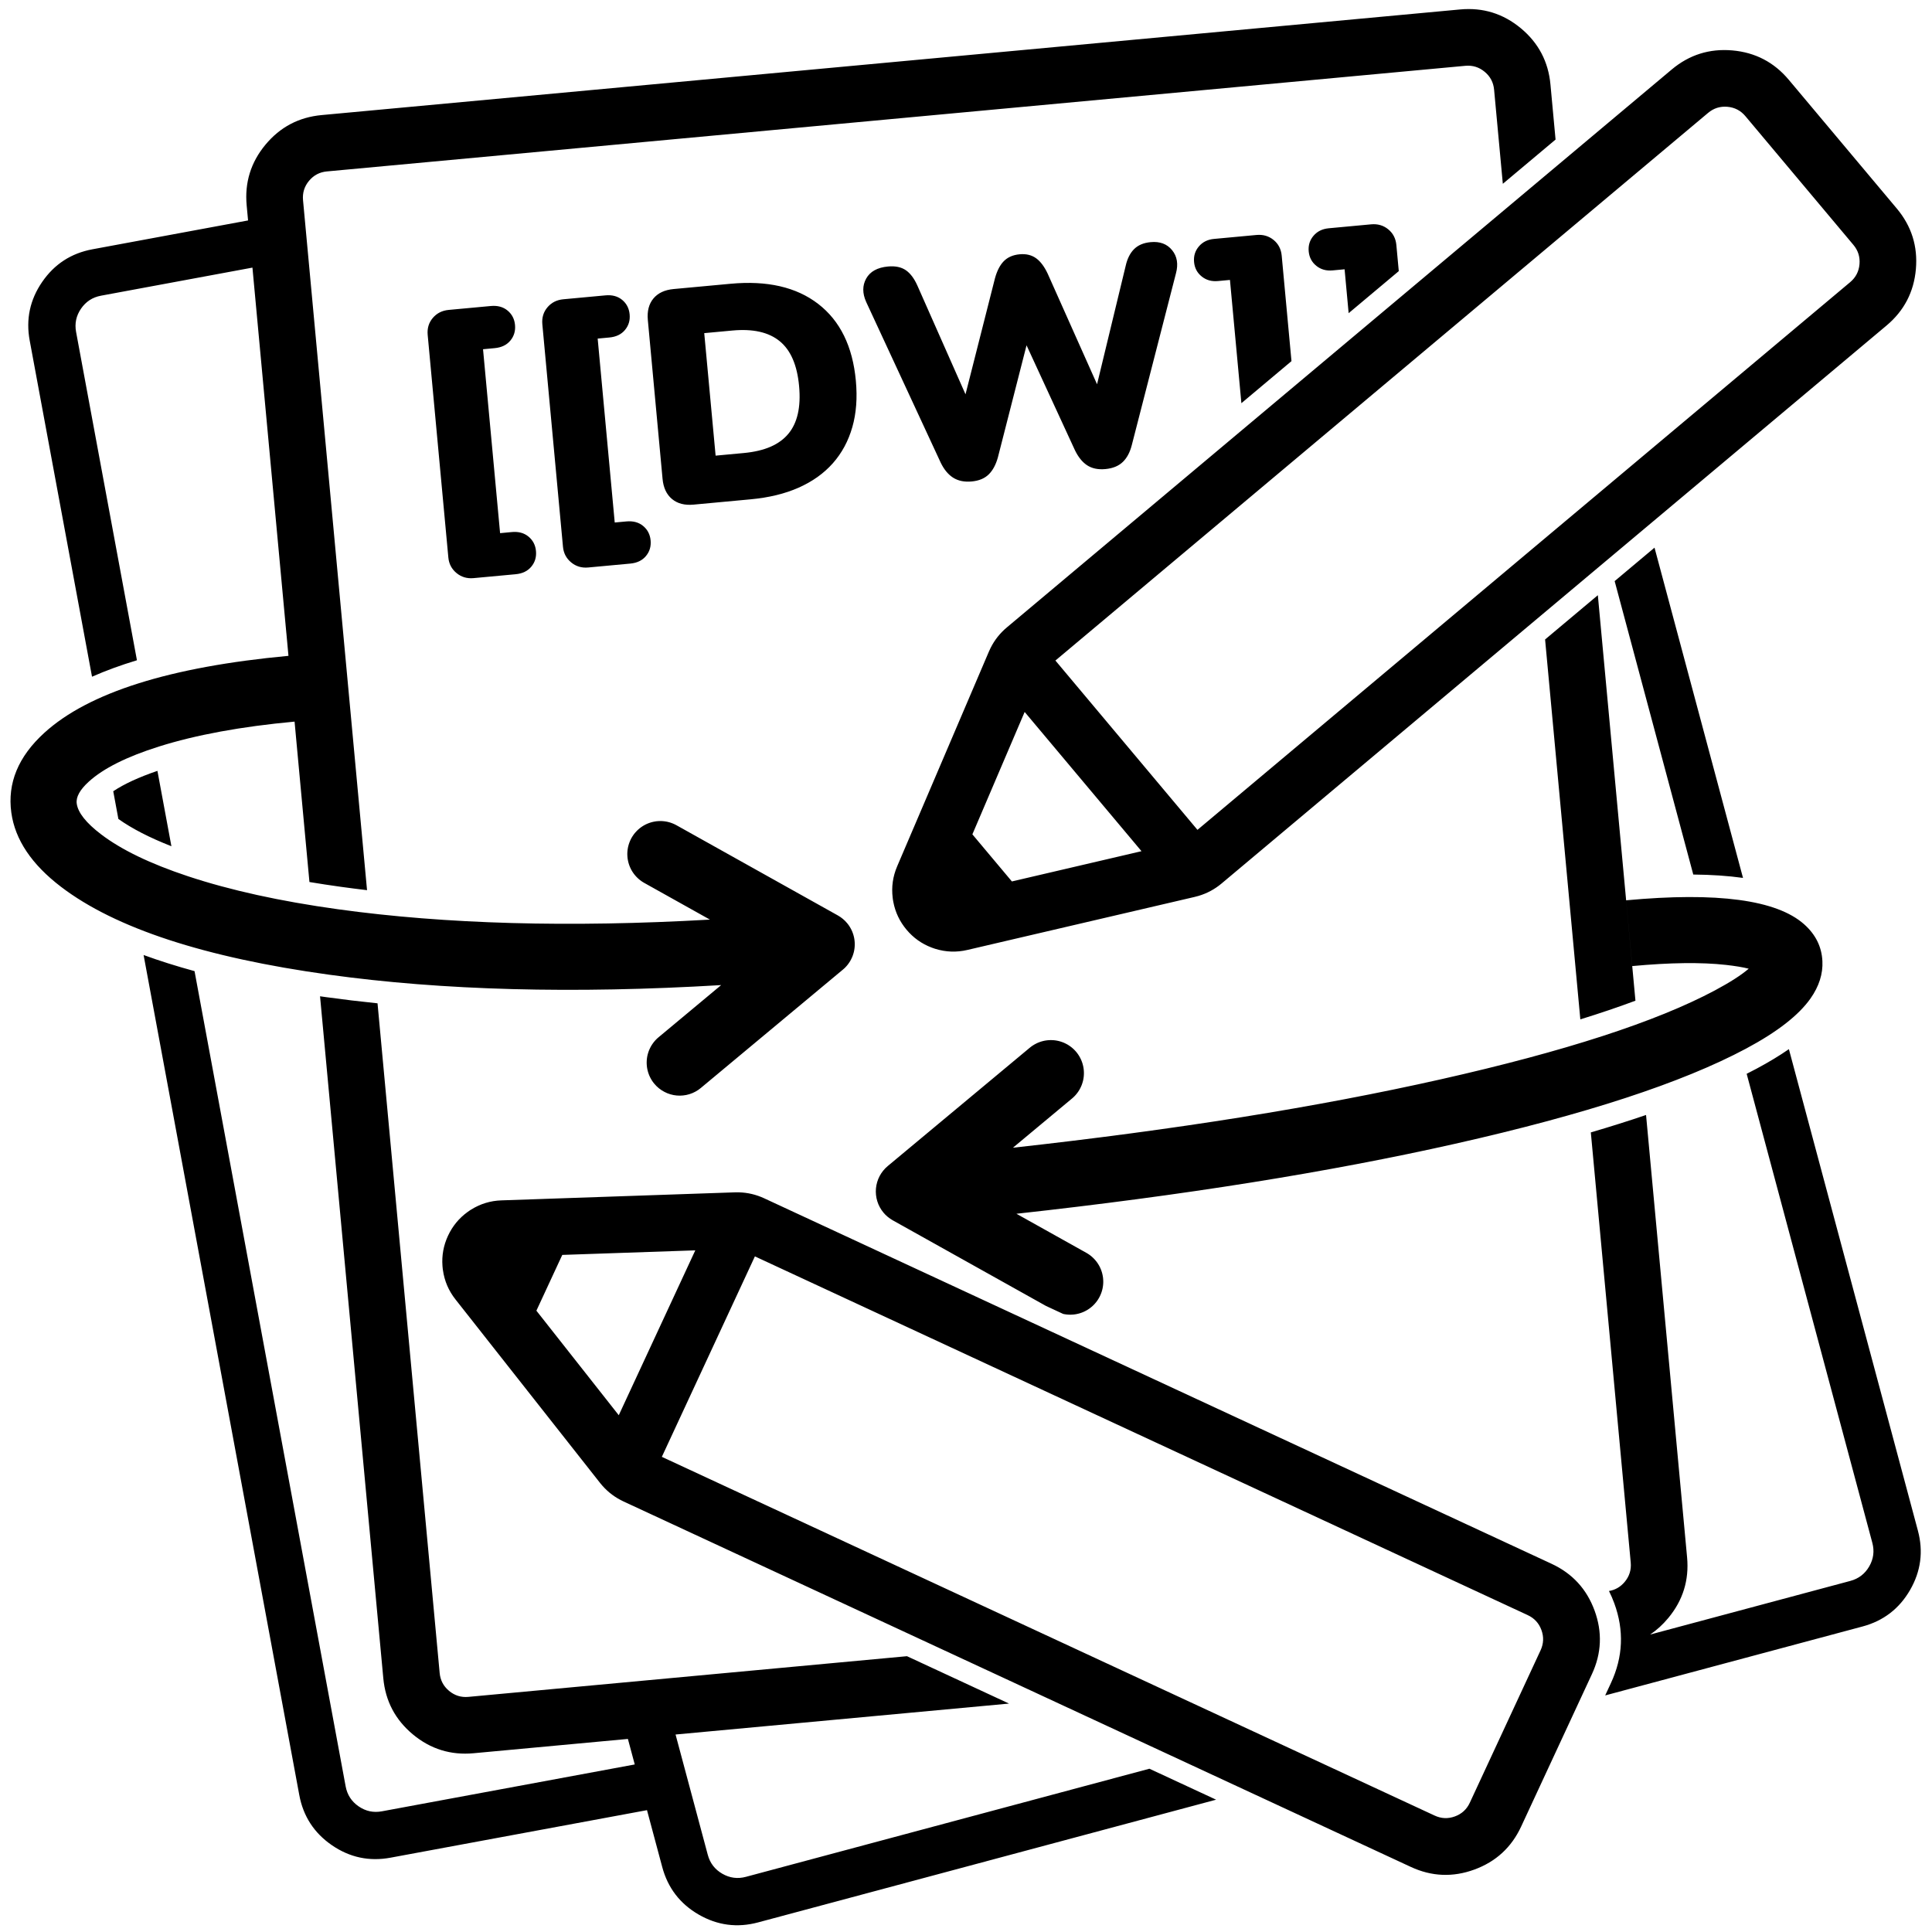
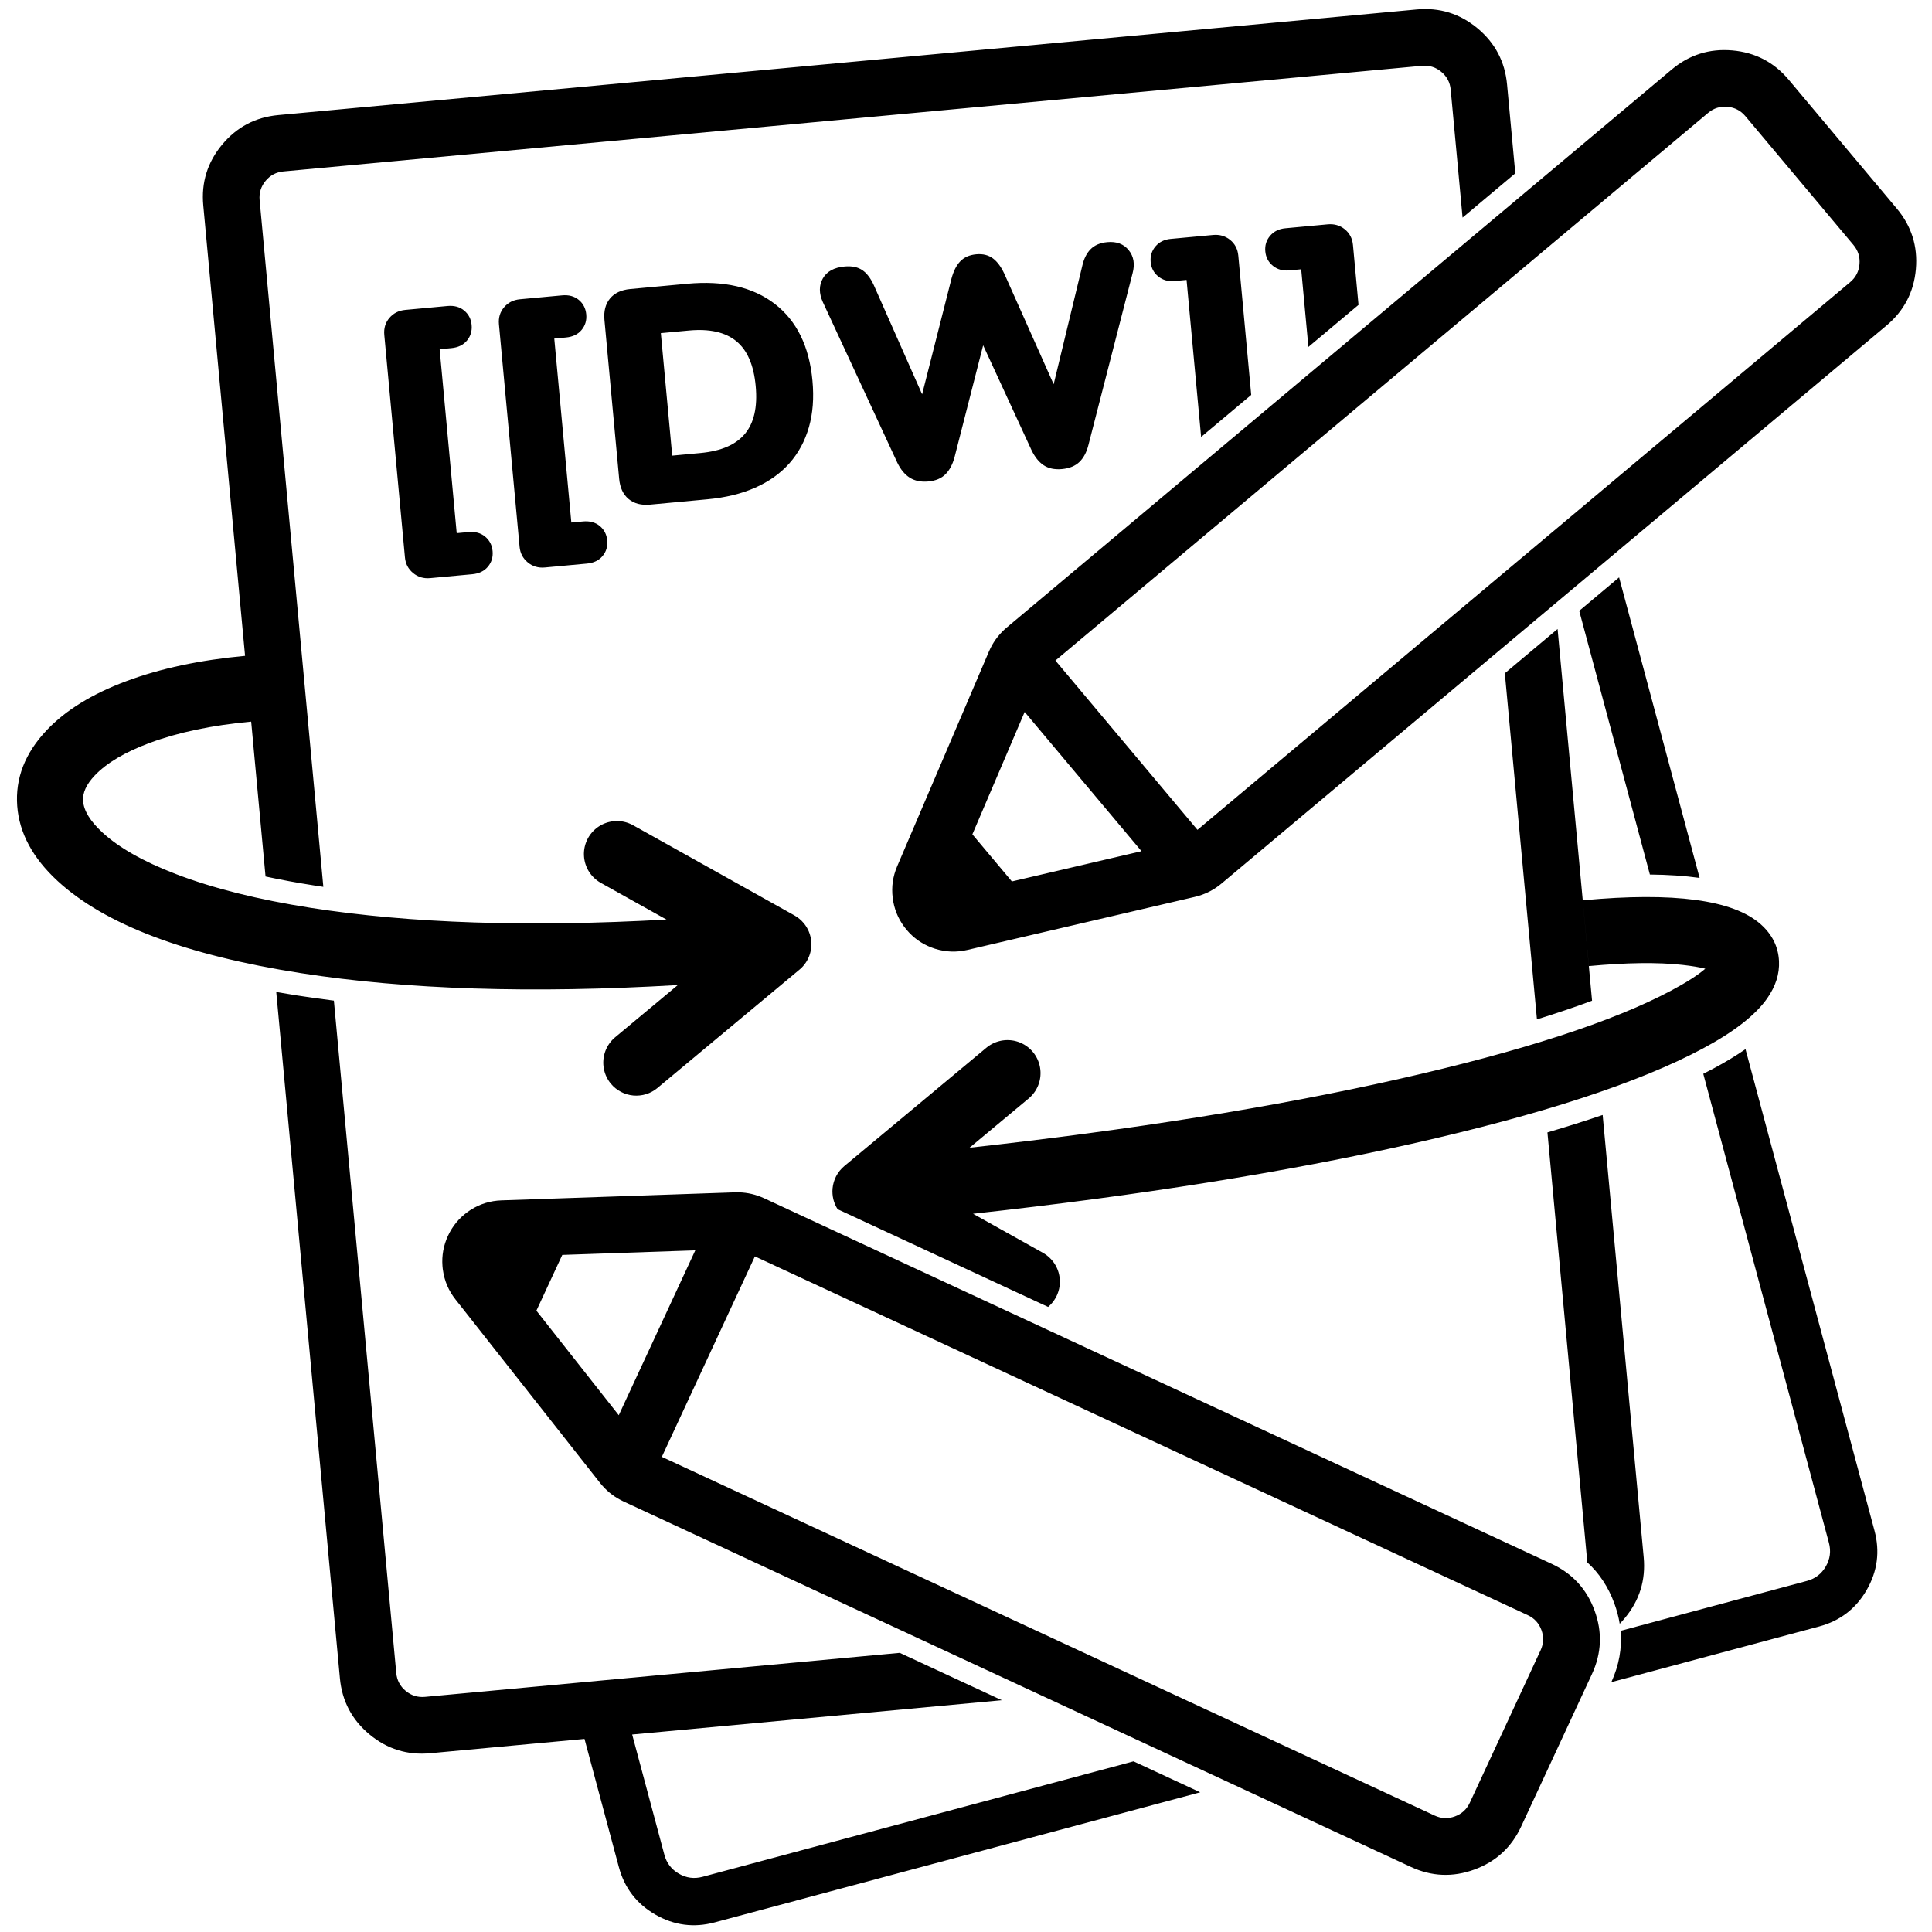
<svg xmlns="http://www.w3.org/2000/svg" viewBox="0 0 1024 1024" width="1024" height="1024" role="img">
-   <path fill="currentColor" d="M131.48,116.84l-0.74-7.98q-1.68-18.15,9.96-32.17q11.64-14.02,29.79-15.7L773.9,5.01q18.14-1.68,32.17,9.96q14.02,11.64,15.7,29.79l2.71,29.21L796.53,97.42L791.9,47.53q-0.53-5.78-5-9.48-4.46-3.7-10.23-3.17L173.26,90.86q-5.77,0.53-9.48,4.99-3.7,4.47-3.17,10.24l33.93,365.72q-6.98-0.83-13.8-1.77-8.59-1.19-16.73-2.55l-6.78-73.08-1.1-11.94q-42.46,3.93-71.89,13.21-25.58,8.06-37.17,18.6-7.12,6.47-6.4,11.64q0.99,7.21,12.92,16.3Q69.7,454.5,99.65,464.44q33.54,11.12,79.44,17.48q85.63,11.86,197.18,5.49l-34.82-19.46q-0.37-0.21-0.74-0.44-0.36-0.23-0.71-0.47-0.36-0.25-0.7-0.51-0.34-0.26-0.66-0.54-0.33-0.28-0.64-0.58-0.32-0.29-0.61-0.6-0.3-0.31-0.58-0.63-0.29-0.33-0.55-0.66-0.27-0.34-0.52-0.69-0.25-0.35-0.48-0.71-0.23-0.36-0.45-0.74-0.21-0.37-0.41-0.75-0.19-0.38-0.37-0.78-0.17-0.39-0.33-0.79-0.16-0.4-0.29-0.8-0.14-0.41-0.26-0.82-0.12-0.42-0.21-0.84-0.1-0.42-0.17-0.84-0.08-0.42-0.14-0.85-0.05-0.42-0.08-0.85-0.04-0.43-0.05-0.86-0.02-0.43-0.01-0.86q0.01-0.43,0.04-0.86q0.03-0.42,0.08-0.85q0.05-0.43,0.12-0.85q0.07-0.43,0.16-0.85q0.09-0.41,0.21-0.83q0.11-0.41,0.24-0.82q0.13-0.41,0.29-0.81q0.15-0.41,0.32-0.8q0.17-0.39,0.36-0.78q0.19-0.38,0.4-0.76q0.21-0.37,0.44-0.74q0.23-0.36,0.47-0.71q0.25-0.36,0.51-0.7q0.26-0.34,0.54-0.66q0.28-0.33,0.58-0.64q0.29-0.32,0.6-0.61q0.31-0.3,0.63-0.58q0.33-0.29,0.66-0.55q0.34-0.27,0.69-0.52q0.35-0.25,0.71-0.48q0.36-0.23,0.74-0.45q0.37-0.21,0.75-0.41q0.38-0.19,0.78-0.37q0.39-0.17,0.79-0.33q0.4-0.16,0.8-0.29q0.41-0.14,0.82-0.26q0.42-0.12,0.84-0.21q0.42-0.1,0.84-0.17q0.42-0.08,0.85-0.14q0.42-0.05,0.85-0.08q0.43-0.04,0.86-0.05q0.43-0.02,0.86-0.01q0.43,0.01,0.86,0.04q0.42,0.03,0.85,0.08q0.43,0.05,0.85,0.12q0.43,0.07,0.85,0.16q0.41,0.09,0.83,0.21q0.41,0.11,0.82,0.24q0.41,0.13,0.81,0.29q0.41,0.15,0.8,0.32q0.39,0.17,0.78,0.36q0.38,0.19,0.76,0.4l85.55,47.81q1.4,0.79,2.64,1.82q1.24,1.02,2.26,2.26q0.28,0.33,0.54,0.67q0.26,0.34,0.5,0.7q0.24,0.36,0.46,0.72q0.23,0.37,0.43,0.75q0.21,0.37,0.39,0.76q0.19,0.39,0.36,0.78q0.17,0.4,0.31,0.8q0.15,0.41,0.28,0.82q0.13,0.41,0.23,0.82q0.11,0.42,0.2,0.84q0.08,0.42,0.15,0.84q0.07,0.43,0.11,0.86q0.05,0.42,0.07,0.85q0.03,0.43,0.03,0.86q0,0.43-0.02,0.86-0.01,0.43-0.05,0.86-0.04,0.42-0.1,0.85-0.06,0.42-0.14,0.85-0.08,0.42-0.18,0.84-0.1,0.41-0.23,0.83-0.12,0.41-0.26,0.81-0.14,0.41-0.3,0.81-0.16,0.39-0.35,0.78-0.18,0.39-0.38,0.77-0.2,0.39-0.41,0.76-0.22,0.37-0.46,0.72-0.23,0.36-0.49,0.71-0.25,0.35-0.52,0.68-0.27,0.34-0.56,0.66-0.28,0.32-0.58,0.62-0.31,0.31-0.62,0.6-0.32,0.29-0.65,0.56l-75.29,62.73q-0.66,0.56-1.37,1.04-0.71,0.48-1.47,0.89-0.75,0.41-1.54,0.75-0.8,0.33-1.62,0.59-0.82,0.25-1.66,0.43-0.84,0.17-1.7,0.26-0.85,0.09-1.71,0.1-0.86,0.01-1.72-0.07-0.85-0.08-1.7-0.24-0.84-0.16-1.67-0.41-0.82-0.24-1.62-0.56-0.79-0.33-1.55-0.73-0.77-0.4-1.48-0.87-0.72-0.47-1.39-1.01-0.67-0.54-1.28-1.14-0.61-0.61-1.16-1.27-0.28-0.33-0.54-0.67-0.26-0.34-0.5-0.7-0.24-0.36-0.46-0.72-0.23-0.37-0.43-0.75-0.21-0.37-0.39-0.76-0.19-0.39-0.36-0.78-0.17-0.4-0.31-0.8-0.15-0.41-0.28-0.82-0.13-0.41-0.23-0.82-0.11-0.42-0.2-0.84-0.08-0.42-0.15-0.84-0.07-0.43-0.11-0.86-0.05-0.42-0.07-0.85-0.03-0.43-0.03-0.86q0-0.43,0.02-0.86q0.01-0.43,0.05-0.86q0.04-0.42,0.1-0.85q0.06-0.42,0.14-0.85q0.08-0.42,0.18-0.84q0.1-0.41,0.23-0.83q0.12-0.41,0.26-0.81q0.14-0.41,0.3-0.81q0.16-0.39,0.35-0.78q0.18-0.39,0.38-0.77q0.2-0.39,0.41-0.76q0.22-0.37,0.46-0.72q0.23-0.36,0.49-0.71q0.25-0.35,0.52-0.68q0.27-0.34,0.56-0.66q0.28-0.32,0.58-0.62q0.31-0.31,0.62-0.6q0.32-0.29,0.65-0.56l33.18-27.65q-117.43,7.01-207.94-5.53Q75.47,502.91,32.38,470.06Q8.96,452.21,6,430.7q-3.23-23.43,17.52-42.31q35.23-32.04,129.37-40.78l-1.1-11.94-0.01,0L133.8,141.84L53.54,156.72q-6.72,1.24-10.59,6.87-3.87,5.64-2.62,12.36l32.25,174q-12.94,3.92-23.81,8.72L15.74,180.5q-3.13-16.9,6.61-31.07q9.73-14.16,26.64-17.3l82.49-15.29Zm587.71,60.01l166.84-140q13.98-11.72,32.15-10.13q18.17,1.59,29.9,15.56l57.24,68.22q11.73,13.98,10.14,32.15-1.59,18.17-15.57,29.9L647.5,468.24q-5.49,4.61-12.27,6.61-1,0.3-2.01,0.53l-0.03,0.01-98.91,23.07-0.12,0.03-21.45,5.01-0.01,0-0.01,0q-8.54,1.99-16.87-0.57-0.27-0.09-0.54-0.17-0.15-0.05-0.31-0.11-0.61-0.2-1.21-0.43-7.83-2.97-13.27-9.45-5.44-6.49-7.01-14.72-0.12-0.63-0.22-1.26-0.02-0.16-0.04-0.33-0.05-0.32-0.08-0.64-1.06-8.6,2.36-16.61l0.01-0.03l8.61-20.16l0.05-0.11l0.05-0.11l39.91-93.43q0.42-0.97,0.88-1.9q3.15-6.32,8.63-10.92l185.55-155.7Zm261.42-27.28q4.46-3.74,4.96-9.53q0.51-5.8-3.23-10.25L925.1,61.57q-3.74-4.46-9.53-4.97-5.8-0.5-10.25,3.24l-166.85,140L559.39,350.1l75.29,89.74L980.61,149.57Zm-265.8,16.42-2.15-23.26-6.35,0.59q-5.04,0.47-8.61-2.41-3.62-2.9-4.06-7.68-0.44-4.77,2.57-8.29q2.99-3.48,8.03-3.95l22.48-2.09q5.19-0.48,9.02,2.6q3.87,3.13,4.36,8.36l1.28,13.84-26.57,22.29ZM657.96,213.7l-6.06-65.33-6.35,0.59q-5.04,0.47-8.61-2.41-3.62-2.9-4.06-7.68-0.44-4.77,2.57-8.29q2.99-3.49,8.02-3.95l22.49-2.09q5.19-0.48,9.02,2.6q3.86,3.13,4.35,8.36l5.18,55.91L657.96,213.7ZM505.15,253.16q-3.92-2.51-6.55-7.93l-39.5-85.17q-3.09-6.88,0-12.43q3.13-5.6,11.57-6.38q5.87-0.54,9.56,2.05q3.48,2.48,5.93,7.9l25.58,57.79l15.61-61.48q1.58-5.78,4.5-8.89q3.13-3.34,8.57-3.84q5.3-0.49,8.93,2.24q3.36,2.53,5.95,8.04l26.16,58.61l15.16-62.71q1.25-5.6,4.31-8.76q3.2-3.33,8.94-3.86q7.37-0.69,11.39,4.28q3.98,4.91,2.03,12.23l-23.43,91.12q-1.44,5.62-4.66,8.79-3.35,3.3-9.35,3.86-5.85,0.54-9.76-2.08-3.73-2.51-6.35-7.91l-25.65-55.61-15.22,59.53q-0.01,0.03-0.02,0.06-1.59,5.59-4.69,8.72-3.29,3.32-9.15,3.86-5.82,0.54-9.86-2.03Zm-137.54,14.3q-7.07,0.66-11.43-2.96-4.35-3.62-5.01-10.69l-7.8-84.17q-0.66-7.07,2.95-11.43q3.62-4.35,10.69-5.01l30.23-2.8q29.04-2.7,46.4,10.66q17.45,13.44,19.98,40.71q1.27,13.65-1.87,24.62-3.17,11.07-10.34,19.16-7.16,8.07-18.17,12.94-10.88,4.82-25.4,6.16l-30.23,2.81Zm-55.85,33.32q-5.21,0.48-9.05-2.71-3.85-3.19-4.32-8.25L287.45,171.86q-0.48-5.24,2.74-9.02q3.19-3.74,8.39-4.22l22.32-2.07q5.37-0.5,8.88,2.41q3.5,2.91,3.94,7.66q0.45,4.75-2.46,8.26-2.92,3.51-8.29,4l-6.19,0.58l9.04,97.48l6.19-0.57q5.38-0.5,8.89,2.42q3.5,2.91,3.94,7.65q0.44,4.76-2.47,8.26-2.91,3.51-8.28,4.01l-22.33,2.07ZM251,306.42q-5.21,0.48-9.06-2.71-3.85-3.19-4.31-8.25L226.68,177.49q-0.48-5.23,2.74-9.01q3.21-3.74,8.4-4.22l22.32-2.07q5.37-0.5,8.88,2.41q3.51,2.91,3.95,7.65q0.44,4.76-2.47,8.27-2.91,3.5-8.29,4l-6.19,0.58l9.04,97.48l6.2-0.58q5.37-0.5,8.88,2.43q3.5,2.9,3.94,7.65q0.44,4.75-2.47,8.26-2.91,3.51-8.28,4.01L251,306.42ZM379.29,241.5l14.87-1.38q8.43-0.78,14.37-3.39q5.77-2.54,9.33-6.83q3.56-4.29,4.99-10.5q1.47-6.39,0.68-14.84-1.54-16.61-10.29-23.74-8.75-7.15-25.1-5.63l-14.88,1.38l6.03,64.93ZM897.47,463.52L855.8,308l21.13-17.73l46.9,175.04q-11.86-1.66-26.36-1.79ZM846.89,315.47l19.93,214.92q-13.42,5.01-29.21,9.9L818.93,338.93l27.96-23.46ZM536.32,467.18l68.7-16.03-61.93-73.8-27.71,64.87l20.94,24.96Zm-476.3-47.8q8.59-5.75,23.42-10.81l7.41,39.95q-17.36-6.8-28.11-14.46l-2.72-14.68Zm801.87,57.8q72.43-6.72,94.3,12.67q9.17,8.13,9.72,19.56q0.5,10.11-6.29,19.78-9.4,13.37-34.2,26.61-50.83,27.15-154.08,50.4-100.29,22.59-232.61,37.12l37.06,20.71q0.37,0.21,0.74,0.44q0.36,0.23,0.71,0.47q0.36,0.25,0.7,0.51q0.34,0.26,0.66,0.54q0.33,0.28,0.64,0.58q0.32,0.29,0.61,0.6q0.3,0.31,0.58,0.63q0.29,0.33,0.55,0.66q0.27,0.34,0.52,0.69q0.25,0.35,0.48,0.71q0.23,0.36,0.45,0.74q0.21,0.37,0.41,0.75q0.19,0.38,0.37,0.78q0.17,0.39,0.33,0.79q0.16,0.4,0.29,0.8q0.14,0.41,0.26,0.82q0.12,0.42,0.21,0.84q0.1,0.42,0.17,0.84q0.08,0.42,0.14,0.85q0.05,0.42,0.08,0.85q0.04,0.43,0.05,0.86q0.01,0.43,0.01,0.86-0.01,0.43-0.04,0.86-0.03,0.42-0.08,0.85-0.05,0.43-0.12,0.85-0.07,0.43-0.16,0.85-0.1,0.41-0.21,0.83-0.11,0.41-0.24,0.82-0.13,0.41-0.29,0.81-0.15,0.41-0.32,0.8-0.17,0.39-0.36,0.78-0.19,0.38-0.4,0.76-0.17,0.3-0.36,0.6-0.18,0.3-0.37,0.59-0.2,0.29-0.4,0.57-0.21,0.28-0.42,0.56-0.22,0.27-0.45,0.53-0.23,0.27-0.46,0.53-0.24,0.25-0.49,0.5-0.25,0.24-0.5,0.48-0.26,0.23-0.53,0.46-0.26,0.23-0.54,0.44-0.27,0.21-0.56,0.42-0.28,0.2-0.57,0.39-0.29,0.2-0.59,0.38-0.3,0.18-0.61,0.34-0.3,0.17-0.62,0.33-0.31,0.15-0.63,0.3-0.32,0.14-0.64,0.27-0.32,0.13-0.65,0.25-0.33,0.12-0.66,0.22-0.34,0.11-0.67,0.2-0.34,0.09-0.68,0.16-0.34,0.08-0.68,0.15-0.35,0.06-0.69,0.11-0.35,0.05-0.7,0.09-0.34,0.03-0.69,0.05-0.35,0.03-0.7,0.03-0.35,0.01-0.7,0.01-0.35-0.01-0.69-0.03-0.35-0.02-0.7-0.05-0.35-0.03-0.69-0.08-0.35-0.05-0.69-0.11-0.35-0.06-0.69-0.13l-9.11-4.23-81.24-45.4q-1.4-0.79-2.64-1.82-1.24-1.02-2.27-2.26-0.55-0.66-1.03-1.37-0.48-0.71-0.89-1.47-0.41-0.75-0.75-1.54-0.33-0.8-0.59-1.62-0.25-0.82-0.43-1.66-0.17-0.84-0.26-1.7-0.09-0.85-0.1-1.71-0.01-0.86,0.07-1.72q0.08-0.85,0.24-1.7q0.16-0.84,0.41-1.67q0.24-0.82,0.56-1.62q0.33-0.79,0.73-1.56q0.4-0.76,0.87-1.48q0.47-0.71,1.01-1.38q0.54-0.67,1.14-1.28q0.61-0.62,1.27-1.17l75.3-62.73q0.33-0.27,0.67-0.53q0.35-0.26,0.7-0.5q0.36-0.24,0.72-0.46q0.37-0.23,0.75-0.43q0.37-0.21,0.76-0.39q0.39-0.19,0.78-0.36q0.4-0.17,0.8-0.31q0.41-0.15,0.82-0.28q0.41-0.13,0.82-0.23q0.42-0.11,0.84-0.2q0.42-0.09,0.84-0.15q0.43-0.07,0.86-0.11q0.42-0.05,0.85-0.07q0.43-0.03,0.86-0.03q0.43,0,0.86,0.02q0.43,0.01,0.86,0.05q0.42,0.04,0.85,0.1q0.43,0.06,0.85,0.14q0.42,0.08,0.84,0.18q0.41,0.1,0.83,0.23q0.41,0.12,0.81,0.26q0.41,0.14,0.81,0.3q0.4,0.16,0.79,0.35q0.39,0.18,0.77,0.38q0.38,0.2,0.75,0.41q0.37,0.22,0.73,0.46q0.35,0.23,0.7,0.49q0.35,0.25,0.68,0.52q0.34,0.27,0.66,0.56q0.32,0.28,0.62,0.58q0.31,0.31,0.6,0.62q0.29,0.32,0.57,0.65q0.27,0.33,0.53,0.67q0.26,0.35,0.5,0.7q0.24,0.36,0.46,0.72q0.23,0.37,0.43,0.75q0.21,0.37,0.39,0.76q0.19,0.39,0.36,0.78q0.17,0.4,0.31,0.8q0.15,0.41,0.28,0.82q0.13,0.41,0.23,0.82q0.11,0.42,0.2,0.84q0.09,0.42,0.15,0.84q0.07,0.43,0.11,0.86q0.05,0.42,0.07,0.85q0.03,0.43,0.03,0.86q0,0.43-0.02,0.86-0.01,0.43-0.05,0.86-0.04,0.42-0.1,0.85-0.06,0.43-0.14,0.85-0.08,0.42-0.18,0.84-0.1,0.41-0.23,0.83-0.12,0.41-0.26,0.81-0.14,0.41-0.3,0.81-0.16,0.4-0.35,0.79-0.18,0.39-0.38,0.77-0.2,0.38-0.41,0.75-0.22,0.37-0.46,0.73-0.23,0.35-0.49,0.7-0.25,0.35-0.52,0.68-0.27,0.34-0.56,0.66-0.28,0.32-0.58,0.62-0.31,0.31-0.62,0.6-0.32,0.29-0.65,0.57l-31.33,26.1q129.12-14.26,226.78-36.26q98.63-22.22,145.29-47.13q11.99-6.41,17.91-11.5-4.56-1.17-12.05-2.01-19.61-2.18-49.67,0.62l-3.24-34.86ZM480.72,877.82l54.09,25.11-176.75,16.4l17.08,63.77q1.77,6.6,7.69,10.01q5.92,3.42,12.52,1.65l213.86-57.3l35.35,16.41-242.74,65.04q-16.6,4.45-31.49-4.14-14.88-8.6-19.33-25.2l-8.08-30.15L206.99,984.61q-16.9,3.13-31.07-6.6-14.17-9.74-17.3-26.64L76.11,506.18q12.6,4.6,27,8.54L183.2,946.81q1.25,6.72,6.88,10.6q5.63,3.87,12.35,2.62l134-24.83-3.63-13.53-81.76,7.58q-18.15,1.69-32.17-9.95-14.03-11.65-15.71-29.79L169.63,528.05q1.51,0.22,3.02,0.43q13.44,1.86,27.45,3.3l32.93,354.95q0.54,5.78,5,9.48q4.46,3.71,10.24,3.17l232.45-21.56Zm370.06,20.79l3.07-6.61q9.62-20.73,1.77-42.19-1.25-3.42-2.83-6.55q5.02-0.83,8.36-4.85q3.7-4.46,3.17-10.24L843.17,600.2q15.5-4.55,29.27-9.24L894.19,825.4q1.68,18.15-9.96,32.17-4.36,5.26-9.64,8.78l106.12-28.43q6.6-1.77,10.02-7.69q3.41-5.92,1.64-12.52l-66.6-248.57q2.72-1.37,5.31-2.75q9.52-5.09,17.07-10.32l68.37,255.17q4.45,16.6-4.14,31.49-8.6,14.89-25.2,19.34l-136.4,36.54ZM255.04,706.01L241.4,688.7q-5.43-6.89-6.64-15.53-0.04-0.28-0.08-0.56-0.02-0.16-0.04-0.33-0.07-0.63-0.12-1.27-0.63-8.35,2.93-16.03q3.57-7.68,10.36-12.59q0.51-0.37,1.04-0.73q0.14-0.09,0.28-0.19q0.27-0.17,0.54-0.34q7.34-4.6,16.06-4.91l0.02,0l21.91-0.75l0.12,0l0.12-0.01l101.54-3.49q1.07-0.03,2.13-0.01q7.05,0.18,13.52,3.19l219.7,101.98l197.55,91.7q16.55,7.68,22.82,24.81q6.27,17.13-1.41,33.68l-37.5,80.77q-7.68,16.55-24.81,22.82-17.13,6.27-33.68-1.41L330.51,795.82q-6.52-3.03-11.22-8.35-0.6-0.67-1.16-1.37-0.07-0.09-0.14-0.19l-0.02-0.02-62.86-79.78-0.07-0.1Zm95.75,66.15l409.6,190.13q5.28,2.45,10.74,0.45q5.46-2,7.91-7.28l37.5-80.77q2.44-5.28,0.45-10.74-2-5.46-7.28-7.91l-197.55-91.7L400.11,665.91L350.79,772.16ZM327.96,750.1l40.56-87.39-70.5,2.42L284.3,694.69l43.66,55.41Z" />
+   <path fill="currentColor" d="M107.74,108.86q-1.68-18.15,9.96-32.17q11.64-14.02,29.79-15.7L750.9,5.01q18.14-1.68,32.17,9.96q14.02,11.64,15.7,29.79l4.37,47.11-27.95,23.46-6.29-67.8q-0.53-5.78-5-9.48-4.46-3.7-10.23-3.17L150.26,90.86q-5.77,0.53-9.48,4.99-3.7,4.47-3.17,10.24l33.77,363.96q-2.38-0.35-4.73-0.72-13.65-2.13-25.91-4.77l-6.51-70.15l0.01,0-1.11-11.94q-31.27,2.9-53.88,11.32-19.64,7.32-29.05,17.25-6.65,7.01-6.16,13.53q0.58,7.74,10.21,16.63q13.18,12.16,38.92,22.05q29.59,11.37,71.63,17.94q79.06,12.35,188.44,6.2l-34.79-19.44q-0.37-0.21-0.74-0.44-0.36-0.23-0.71-0.47-0.36-0.25-0.7-0.51-0.34-0.26-0.66-0.54-0.33-0.28-0.64-0.58-0.32-0.29-0.61-0.6-0.3-0.31-0.58-0.63-0.29-0.33-0.55-0.66-0.27-0.34-0.52-0.69-0.25-0.35-0.48-0.71-0.23-0.36-0.45-0.74-0.21-0.37-0.41-0.75-0.19-0.38-0.37-0.78-0.17-0.39-0.33-0.79-0.16-0.4-0.29-0.8-0.14-0.41-0.26-0.82-0.12-0.42-0.21-0.84-0.1-0.42-0.17-0.84-0.08-0.42-0.14-0.85-0.05-0.42-0.08-0.85-0.04-0.43-0.05-0.86-0.02-0.43-0.01-0.86q0.01-0.43,0.04-0.86q0.03-0.42,0.08-0.85q0.05-0.43,0.12-0.85q0.07-0.43,0.16-0.85q0.09-0.41,0.21-0.83q0.11-0.41,0.24-0.82q0.13-0.41,0.29-0.81q0.15-0.41,0.32-0.8q0.17-0.39,0.36-0.78q0.19-0.38,0.4-0.76q0.21-0.37,0.44-0.74q0.23-0.36,0.47-0.71q0.25-0.36,0.51-0.7q0.26-0.34,0.54-0.66q0.28-0.33,0.58-0.64q0.29-0.32,0.6-0.61q0.31-0.3,0.63-0.58q0.33-0.29,0.66-0.55q0.34-0.27,0.69-0.52q0.35-0.25,0.71-0.48q0.36-0.23,0.74-0.45q0.37-0.21,0.75-0.41q0.38-0.19,0.78-0.37q0.39-0.17,0.79-0.33q0.4-0.16,0.8-0.29q0.41-0.14,0.82-0.26q0.42-0.12,0.84-0.21q0.42-0.1,0.84-0.17q0.42-0.08,0.85-0.14q0.42-0.05,0.85-0.08q0.43-0.04,0.86-0.05q0.43-0.02,0.86-0.01q0.43,0.01,0.86,0.04q0.42,0.03,0.85,0.08q0.43,0.05,0.85,0.12q0.43,0.07,0.85,0.16q0.41,0.09,0.83,0.21q0.41,0.11,0.82,0.24q0.41,0.13,0.81,0.29q0.41,0.15,0.8,0.32q0.39,0.17,0.78,0.36q0.38,0.19,0.76,0.4l85.55,47.81q1.4,0.79,2.64,1.82q1.24,1.02,2.26,2.26q0.28,0.33,0.54,0.67q0.26,0.34,0.5,0.7q0.24,0.36,0.46,0.72q0.23,0.37,0.43,0.75q0.21,0.37,0.39,0.76q0.19,0.39,0.36,0.78q0.17,0.4,0.31,0.8q0.15,0.41,0.28,0.82q0.13,0.41,0.23,0.82q0.11,0.42,0.2,0.84q0.08,0.42,0.15,0.84q0.07,0.43,0.11,0.86q0.05,0.42,0.07,0.85q0.03,0.43,0.03,0.86q0,0.43-0.02,0.86-0.01,0.43-0.05,0.86-0.04,0.42-0.1,0.85-0.06,0.42-0.14,0.85-0.08,0.42-0.18,0.84-0.1,0.41-0.23,0.83-0.12,0.41-0.26,0.81-0.14,0.41-0.3,0.81-0.16,0.39-0.35,0.78-0.18,0.39-0.38,0.77-0.2,0.39-0.41,0.76-0.22,0.37-0.46,0.72-0.23,0.36-0.49,0.71-0.25,0.35-0.52,0.68-0.27,0.34-0.56,0.66-0.28,0.32-0.58,0.62-0.31,0.31-0.62,0.6-0.32,0.29-0.65,0.56l-75.29,62.73q-0.66,0.56-1.37,1.04-0.71,0.48-1.47,0.89-0.75,0.41-1.54,0.75-0.8,0.33-1.62,0.59-0.82,0.25-1.66,0.43-0.84,0.17-1.7,0.26-0.85,0.09-1.71,0.1-0.86,0.01-1.72-0.07-0.85-0.08-1.7-0.24-0.84-0.16-1.67-0.41-0.82-0.24-1.62-0.56-0.79-0.33-1.55-0.73-0.77-0.4-1.48-0.87-0.72-0.47-1.39-1.01-0.67-0.54-1.28-1.14-0.61-0.61-1.16-1.27-0.28-0.33-0.54-0.67-0.26-0.34-0.5-0.7-0.24-0.36-0.46-0.72-0.23-0.37-0.43-0.75-0.21-0.37-0.39-0.76-0.19-0.39-0.36-0.78-0.17-0.4-0.31-0.8-0.15-0.41-0.28-0.82-0.13-0.41-0.23-0.82-0.11-0.42-0.2-0.84-0.08-0.42-0.15-0.84-0.07-0.43-0.11-0.86-0.05-0.42-0.07-0.85-0.03-0.43-0.03-0.86q0-0.43,0.02-0.86q0.01-0.43,0.05-0.86q0.04-0.42,0.1-0.85q0.06-0.42,0.14-0.85q0.08-0.42,0.18-0.84q0.1-0.41,0.23-0.83q0.12-0.41,0.26-0.81q0.14-0.41,0.3-0.81q0.16-0.39,0.35-0.78q0.18-0.39,0.38-0.77q0.2-0.39,0.41-0.76q0.22-0.37,0.46-0.72q0.23-0.36,0.49-0.71q0.25-0.35,0.52-0.68q0.27-0.34,0.56-0.66q0.28-0.32,0.58-0.62q0.31-0.31,0.62-0.6q0.32-0.29,0.65-0.56l33.21-27.67q-115.72,6.81-199.87-6.33Q67.98,501.49,30.52,466.93Q10.74,448.68,9.13,427.19Q7.49,405.22,24.8,386.96Q39.78,371.15,67.02,361Q94,350.94,129.89,347.61l-1.11-11.94L107.74,108.86Zm611.45,67.99l166.84-140q13.98-11.72,32.15-10.13q18.17,1.59,29.9,15.56l57.24,68.22q11.73,13.98,10.14,32.15-1.59,18.17-15.57,29.9L647.5,468.24q-5.49,4.61-12.27,6.61-1,0.3-2.01,0.53l-0.03,0.01-98.91,23.07-0.12,0.03-21.45,5.01-0.01,0-0.01,0q-8.54,1.99-16.87-0.57-0.27-0.09-0.54-0.17-0.15-0.05-0.31-0.11-0.61-0.2-1.21-0.43-7.83-2.97-13.27-9.45-5.44-6.49-7.01-14.72-0.12-0.63-0.22-1.26-0.02-0.16-0.04-0.33-0.05-0.32-0.08-0.64-1.06-8.6,2.36-16.61l0.01-0.03l8.61-20.16l0.05-0.11l0.05-0.11l39.91-93.43q0.42-0.97,0.88-1.9q3.15-6.32,8.63-10.92l185.55-155.7Zm261.42-27.28q4.46-3.74,4.96-9.53q0.51-5.8-3.23-10.25L925.1,61.57q-3.74-4.46-9.53-4.97-5.8-0.5-10.25,3.24l-166.85,140L559.39,350.1l75.29,89.74L980.61,149.57ZM693.48,183.89l-3.82-41.16-6.35,0.59q-5.04,0.47-8.61-2.41-3.62-2.9-4.06-7.68-0.44-4.77,2.57-8.29q2.99-3.48,8.03-3.95l22.48-2.09q5.19-0.48,9.02,2.6q3.87,3.13,4.36,8.36l2.94,31.74-26.56,22.29ZM636.62,231.6l-7.72-83.23-6.35,0.59q-5.04,0.47-8.61-2.41-3.62-2.9-4.06-7.68-0.44-4.77,2.57-8.29q2.99-3.49,8.02-3.95l22.49-2.09q5.19-0.48,9.02,2.6q3.86,3.13,4.35,8.36l6.84,73.82L636.62,231.6ZM482.15,253.16q-3.92-2.51-6.55-7.93l-39.5-85.17q-3.09-6.88,0-12.43q3.13-5.6,11.57-6.38q5.87-0.54,9.56,2.05q3.48,2.48,5.93,7.9l25.58,57.79l15.61-61.48q1.58-5.78,4.5-8.89q3.13-3.34,8.57-3.84q5.3-0.49,8.93,2.24q3.36,2.53,5.95,8.04l26.16,58.61l15.16-62.71q1.25-5.6,4.31-8.76q3.2-3.33,8.94-3.86q7.37-0.69,11.39,4.28q3.98,4.91,2.03,12.23l-23.43,91.12q-1.44,5.62-4.66,8.79-3.35,3.3-9.35,3.86-5.85,0.54-9.76-2.08-3.73-2.51-6.35-7.91l-25.65-55.61-15.22,59.53q-0.01,0.03-0.02,0.06-1.59,5.59-4.69,8.72-3.29,3.32-9.15,3.86-5.82,0.54-9.86-2.03Zm-137.54,14.3q-7.07,0.66-11.43-2.96-4.35-3.62-5.01-10.69l-7.8-84.17q-0.66-7.07,2.95-11.43q3.62-4.35,10.69-5.01l30.23-2.8q29.04-2.7,46.4,10.66q17.45,13.44,19.98,40.71q1.27,13.65-1.87,24.62-3.17,11.07-10.34,19.16-7.16,8.07-18.17,12.94-10.88,4.82-25.4,6.16l-30.23,2.81Zm-55.85,33.32q-5.21,0.48-9.05-2.71-3.85-3.19-4.32-8.25L264.45,171.86q-0.48-5.24,2.74-9.02q3.19-3.74,8.39-4.22l22.32-2.07q5.37-0.5,8.88,2.41q3.5,2.91,3.94,7.66q0.45,4.75-2.46,8.26-2.92,3.51-8.29,4l-6.19,0.58l9.04,97.48l6.19-0.57q5.38-0.5,8.89,2.42q3.5,2.91,3.94,7.65q0.44,4.76-2.47,8.26-2.91,3.51-8.28,4.01l-22.33,2.07ZM228,306.42q-5.21,0.48-9.06-2.71-3.85-3.19-4.31-8.25L203.68,177.49q-0.48-5.23,2.74-9.01q3.21-3.74,8.4-4.22l22.32-2.07q5.37-0.5,8.88,2.41q3.51,2.91,3.95,7.65q0.44,4.76-2.47,8.27-2.91,3.5-8.29,4l-6.19,0.58l9.04,97.48l6.2-0.58q5.37-0.5,8.88,2.43q3.5,2.9,3.94,7.65q0.44,4.75-2.47,8.26-2.91,3.51-8.28,4.01L228,306.42ZM356.29,241.5l14.87-1.38q8.43-0.78,14.37-3.39q5.77-2.54,9.33-6.83q3.56-4.29,4.99-10.5q1.47-6.39,0.68-14.84-1.54-16.61-10.29-23.74-8.75-7.15-25.1-5.63l-14.88,1.38l6.03,64.93ZM874.47,463.52L837.02,323.75l21.13-17.73l42.68,159.29q-11.86-1.66-26.36-1.79ZM825.55,333.38l18.27,197.01q-13.42,5.01-29.21,9.9L797.59,356.84l27.96-23.46ZM536.32,467.18l68.7-16.03-61.93-73.8-27.71,64.87l20.94,24.96Zm302.57,10q72.43-6.72,94.3,12.67q9.17,8.13,9.72,19.56q0.5,10.11-6.29,19.78-9.4,13.37-34.2,26.61-50.83,27.15-154.08,50.4-100.29,22.59-232.61,37.12l37.06,20.71q0.37,0.21,0.74,0.44q0.36,0.23,0.71,0.47q0.36,0.25,0.7,0.51q0.34,0.26,0.66,0.54q0.33,0.28,0.64,0.58q0.32,0.29,0.61,0.6q0.3,0.31,0.58,0.63q0.29,0.33,0.55,0.66q0.27,0.34,0.52,0.69q0.25,0.35,0.48,0.71q0.23,0.36,0.45,0.74q0.21,0.37,0.41,0.75q0.19,0.38,0.37,0.78q0.17,0.39,0.33,0.79q0.16,0.4,0.29,0.8q0.14,0.41,0.26,0.82q0.12,0.42,0.21,0.84q0.1,0.42,0.17,0.84q0.08,0.42,0.14,0.85q0.05,0.42,0.08,0.85q0.04,0.43,0.05,0.86q0.01,0.43,0.01,0.86-0.01,0.43-0.04,0.86-0.03,0.42-0.08,0.85-0.05,0.43-0.12,0.85-0.07,0.43-0.16,0.85-0.09,0.41-0.21,0.83-0.11,0.41-0.24,0.82-0.13,0.41-0.29,0.81-0.15,0.41-0.32,0.8-0.17,0.39-0.36,0.78-0.19,0.38-0.4,0.76-0.78,1.38-1.79,2.6-1.01,1.23-2.22,2.25L443.94,640.9q-0.39-0.6-0.72-1.24-0.34-0.64-0.62-1.3-0.28-0.66-0.51-1.35-0.23-0.68-0.4-1.38-0.17-0.7-0.28-1.41-0.11-0.71-0.16-1.43-0.06-0.72-0.05-1.44q0.01-0.72,0.07-1.44q0.08-0.85,0.24-1.7q0.16-0.84,0.41-1.67q0.24-0.82,0.56-1.62q0.33-0.79,0.73-1.56q0.4-0.76,0.87-1.48q0.47-0.71,1.01-1.38q0.54-0.67,1.14-1.28q0.61-0.62,1.27-1.17l75.3-62.73q0.33-0.27,0.67-0.53q0.35-0.26,0.7-0.5q0.36-0.24,0.72-0.46q0.37-0.23,0.75-0.43q0.37-0.21,0.76-0.39q0.39-0.19,0.78-0.36q0.4-0.17,0.8-0.31q0.41-0.15,0.82-0.28q0.41-0.13,0.82-0.23q0.42-0.11,0.84-0.2q0.42-0.09,0.84-0.15q0.43-0.07,0.86-0.11q0.42-0.05,0.85-0.07q0.43-0.03,0.86-0.03q0.43,0,0.86,0.02q0.43,0.01,0.86,0.05q0.42,0.04,0.85,0.1q0.43,0.06,0.85,0.14q0.42,0.08,0.84,0.18q0.41,0.1,0.83,0.23q0.41,0.12,0.81,0.26q0.41,0.14,0.81,0.3q0.4,0.16,0.79,0.35q0.39,0.18,0.77,0.38q0.38,0.2,0.75,0.41q0.37,0.22,0.73,0.46q0.35,0.23,0.7,0.49q0.35,0.25,0.68,0.52q0.34,0.27,0.66,0.56q0.32,0.28,0.62,0.58q0.31,0.31,0.6,0.62q0.29,0.32,0.57,0.65q0.27,0.33,0.53,0.67q0.26,0.35,0.5,0.7q0.24,0.36,0.46,0.72q0.23,0.37,0.43,0.75q0.21,0.37,0.39,0.76q0.19,0.39,0.36,0.78q0.17,0.4,0.31,0.8q0.15,0.41,0.28,0.82q0.13,0.41,0.23,0.82q0.11,0.42,0.2,0.84q0.08,0.42,0.15,0.84q0.07,0.43,0.11,0.86q0.05,0.42,0.07,0.85q0.03,0.43,0.03,0.86q0,0.43-0.02,0.86-0.01,0.43-0.05,0.86-0.04,0.42-0.1,0.85-0.06,0.43-0.14,0.85-0.08,0.42-0.18,0.84-0.1,0.41-0.23,0.83-0.12,0.41-0.26,0.81-0.14,0.41-0.3,0.81-0.16,0.4-0.35,0.79-0.18,0.39-0.38,0.77-0.2,0.38-0.41,0.75-0.22,0.37-0.46,0.73-0.23,0.35-0.49,0.7-0.25,0.35-0.52,0.68-0.27,0.34-0.56,0.66-0.28,0.32-0.58,0.62-0.31,0.31-0.62,0.6-0.32,0.29-0.65,0.57l-31.33,26.1q129.12-14.26,226.78-36.26q98.63-22.22,145.29-47.13q11.99-6.41,17.91-11.5-4.56-1.17-12.05-2.01-19.61-2.18-49.67,0.62l-3.24-34.86Zm-362,398.86l54.09,25.11L335.06,919.33l17.08,63.77q1.77,6.6,7.69,10.01q5.92,3.42,12.52,1.65l228.44-61.21l35.35,16.41-257.32,68.95q-16.6,4.45-31.49-4.14-14.88-8.6-19.33-25.2l-18.2-67.9-81.76,7.58q-18.15,1.69-32.17-9.95-14.03-11.65-15.71-29.79L146.42,525.78q5.46,0.96,11.12,1.84q9.52,1.49,19.43,2.73l33.06,356.38q0.54,5.78,5,9.48q4.46,3.71,10.24,3.17l251.62-23.34Zm377.15,15.54q6.13-13.45,4.9-27.2l98.77-26.46q6.6-1.77,10.02-7.69q3.41-5.92,1.64-12.52l-66.6-248.57q2.72-1.37,5.31-2.75q9.52-5.09,17.07-10.32l68.37,255.17q4.45,16.6-4.14,31.49-8.6,14.89-25.2,19.34L854.04,891.58Zm4.44-30.95q-0.87-5.39-2.86-10.82-4.78-13.04-14.31-21.71L820.17,600.2q15.5-4.55,29.27-9.24L871.19,825.4q1.68,18.15-9.96,32.17-1.33,1.61-2.75,3.06ZM255.04,706.01L241.4,688.7q-5.43-6.89-6.64-15.53-0.04-0.28-0.08-0.56-0.02-0.16-0.04-0.33-0.07-0.63-0.12-1.27-0.63-8.35,2.93-16.03q3.57-7.68,10.36-12.59q0.51-0.37,1.04-0.73q0.14-0.09,0.28-0.19q0.27-0.17,0.54-0.34q7.34-4.6,16.06-4.91l0.02,0l21.91-0.75l0.12,0l0.12-0.01l101.54-3.49q1.07-0.03,2.13-0.01q7.05,0.18,13.52,3.19l219.7,101.98l197.55,91.7q16.55,7.68,22.82,24.81q6.27,17.13-1.41,33.68l-37.5,80.77q-7.68,16.55-24.81,22.82-17.13,6.27-33.68-1.41L330.51,795.82q-6.52-3.03-11.22-8.35-0.6-0.67-1.16-1.37-0.07-0.09-0.14-0.19l-0.02-0.02-62.86-79.78-0.07-0.1Zm95.75,66.15l409.6,190.13q5.28,2.45,10.74,0.45q5.46-2,7.91-7.28l37.5-80.77q2.44-5.28,0.45-10.74-2-5.46-7.28-7.91l-197.55-91.7L400.11,665.91L350.79,772.16ZM327.96,750.1l40.56-87.39-70.5,2.42L284.3,694.69l43.66,55.41Z" />
</svg>
